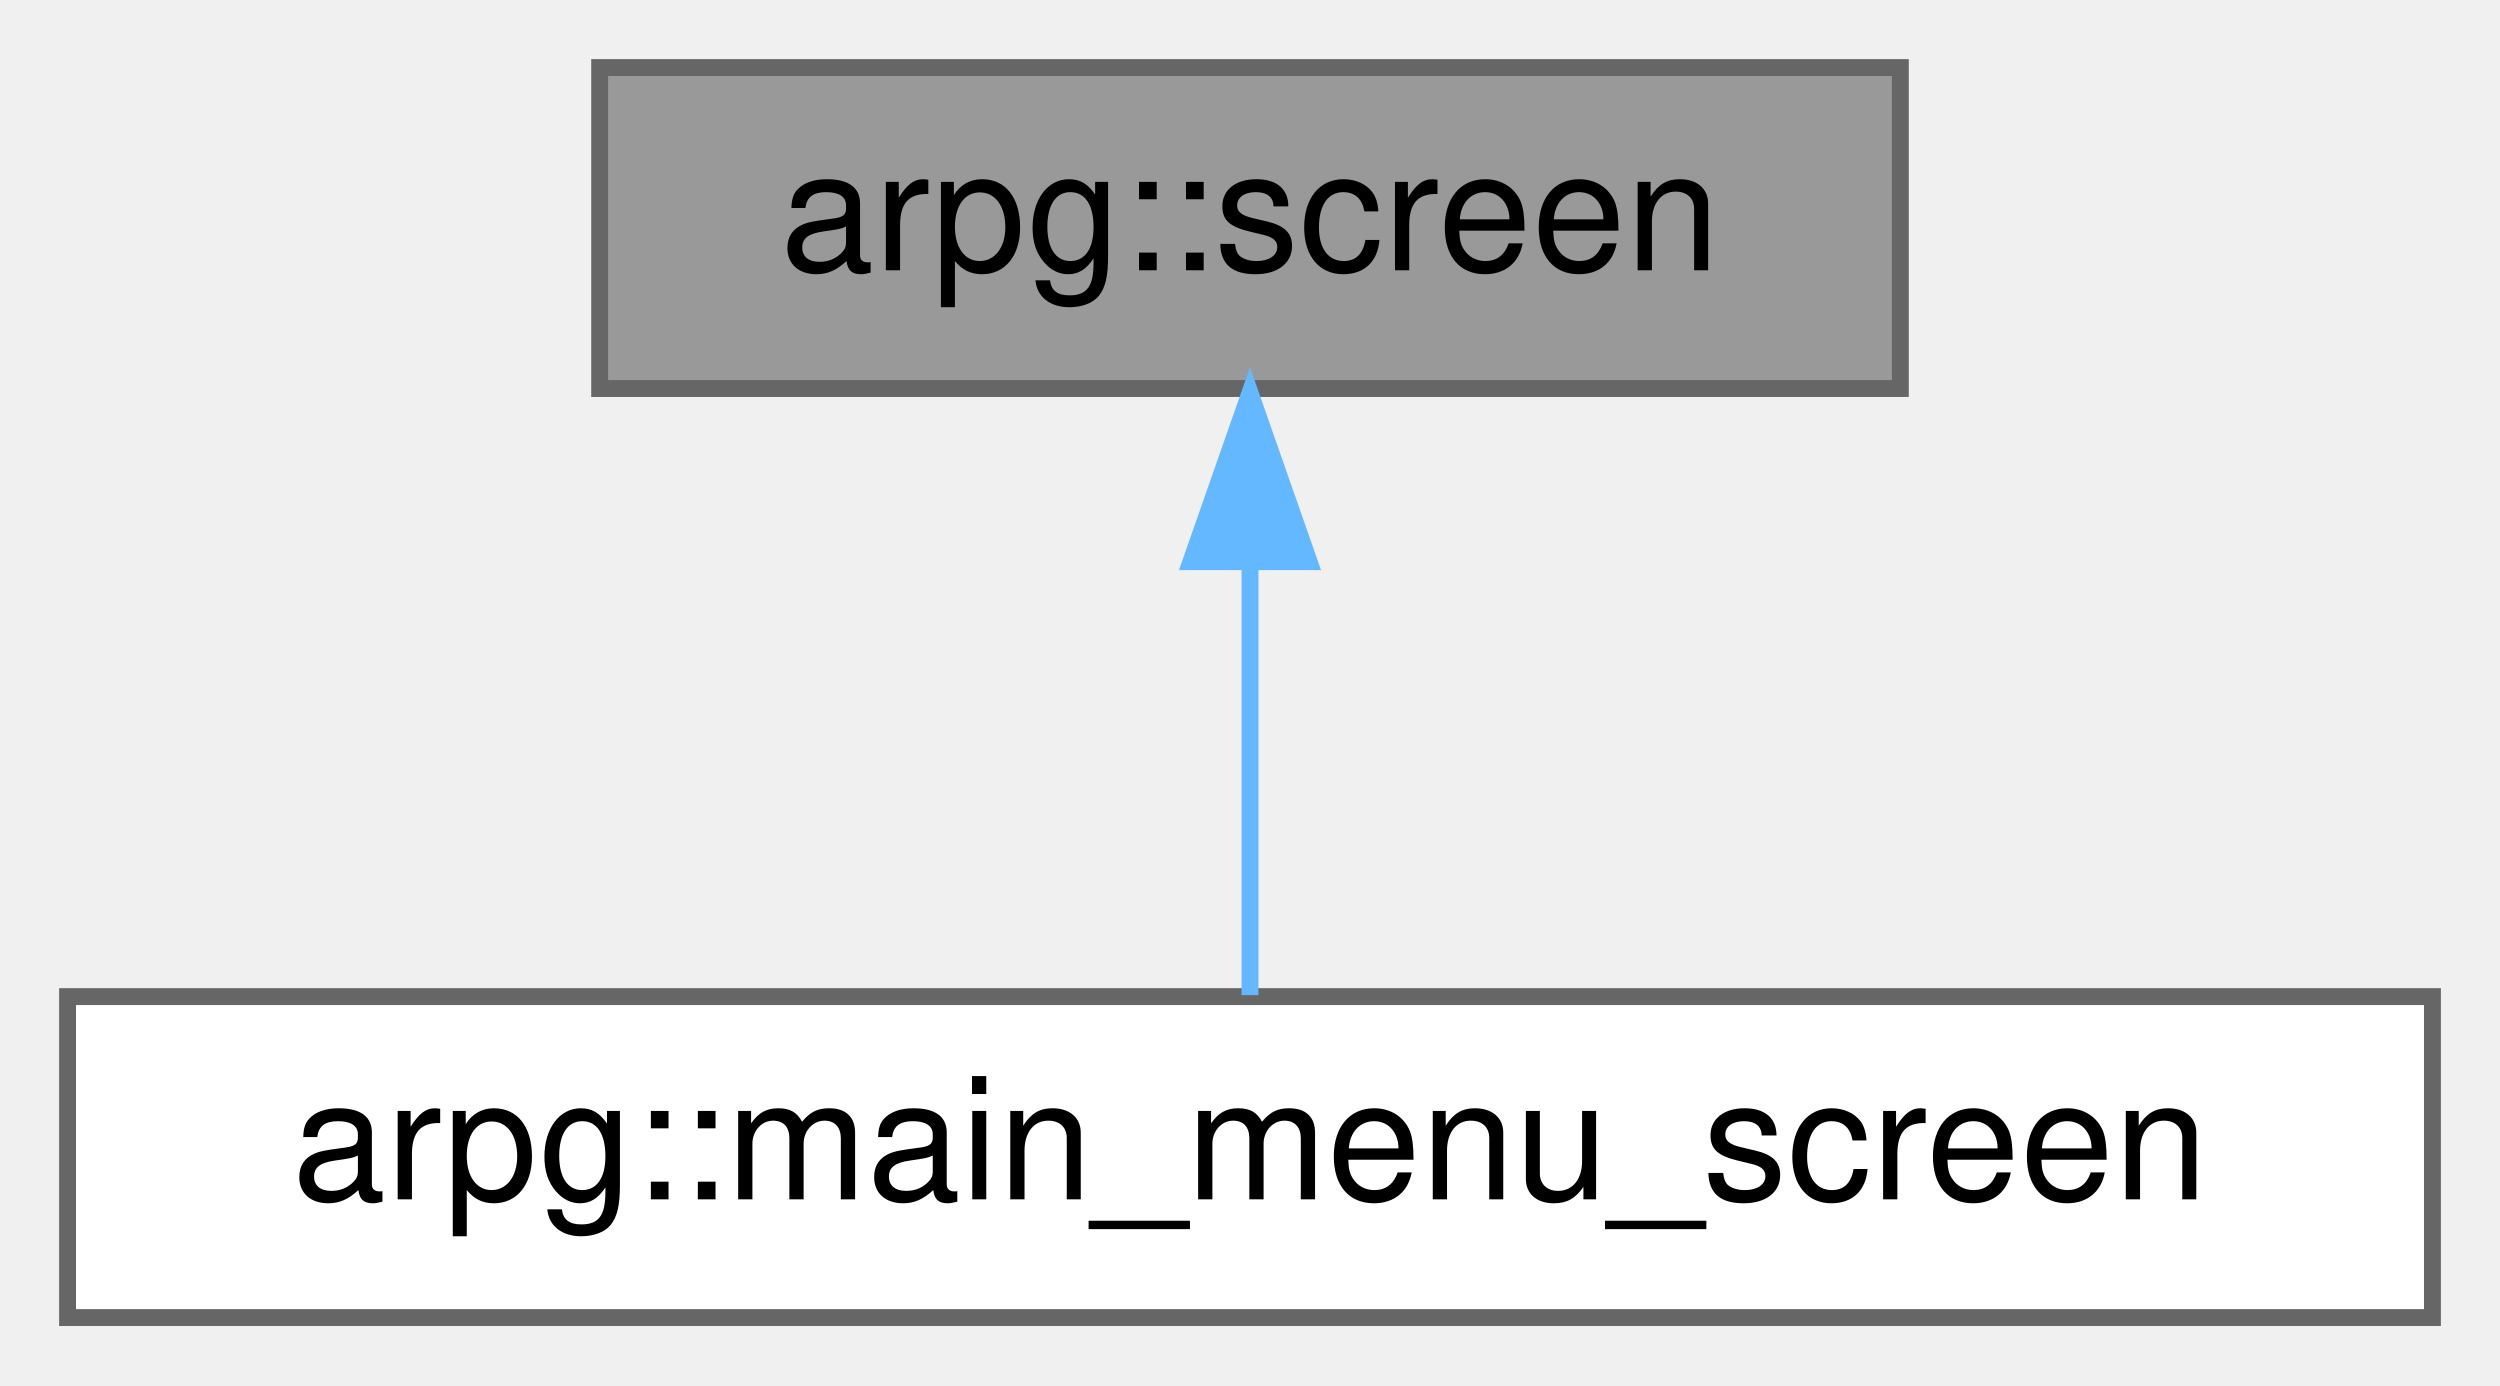
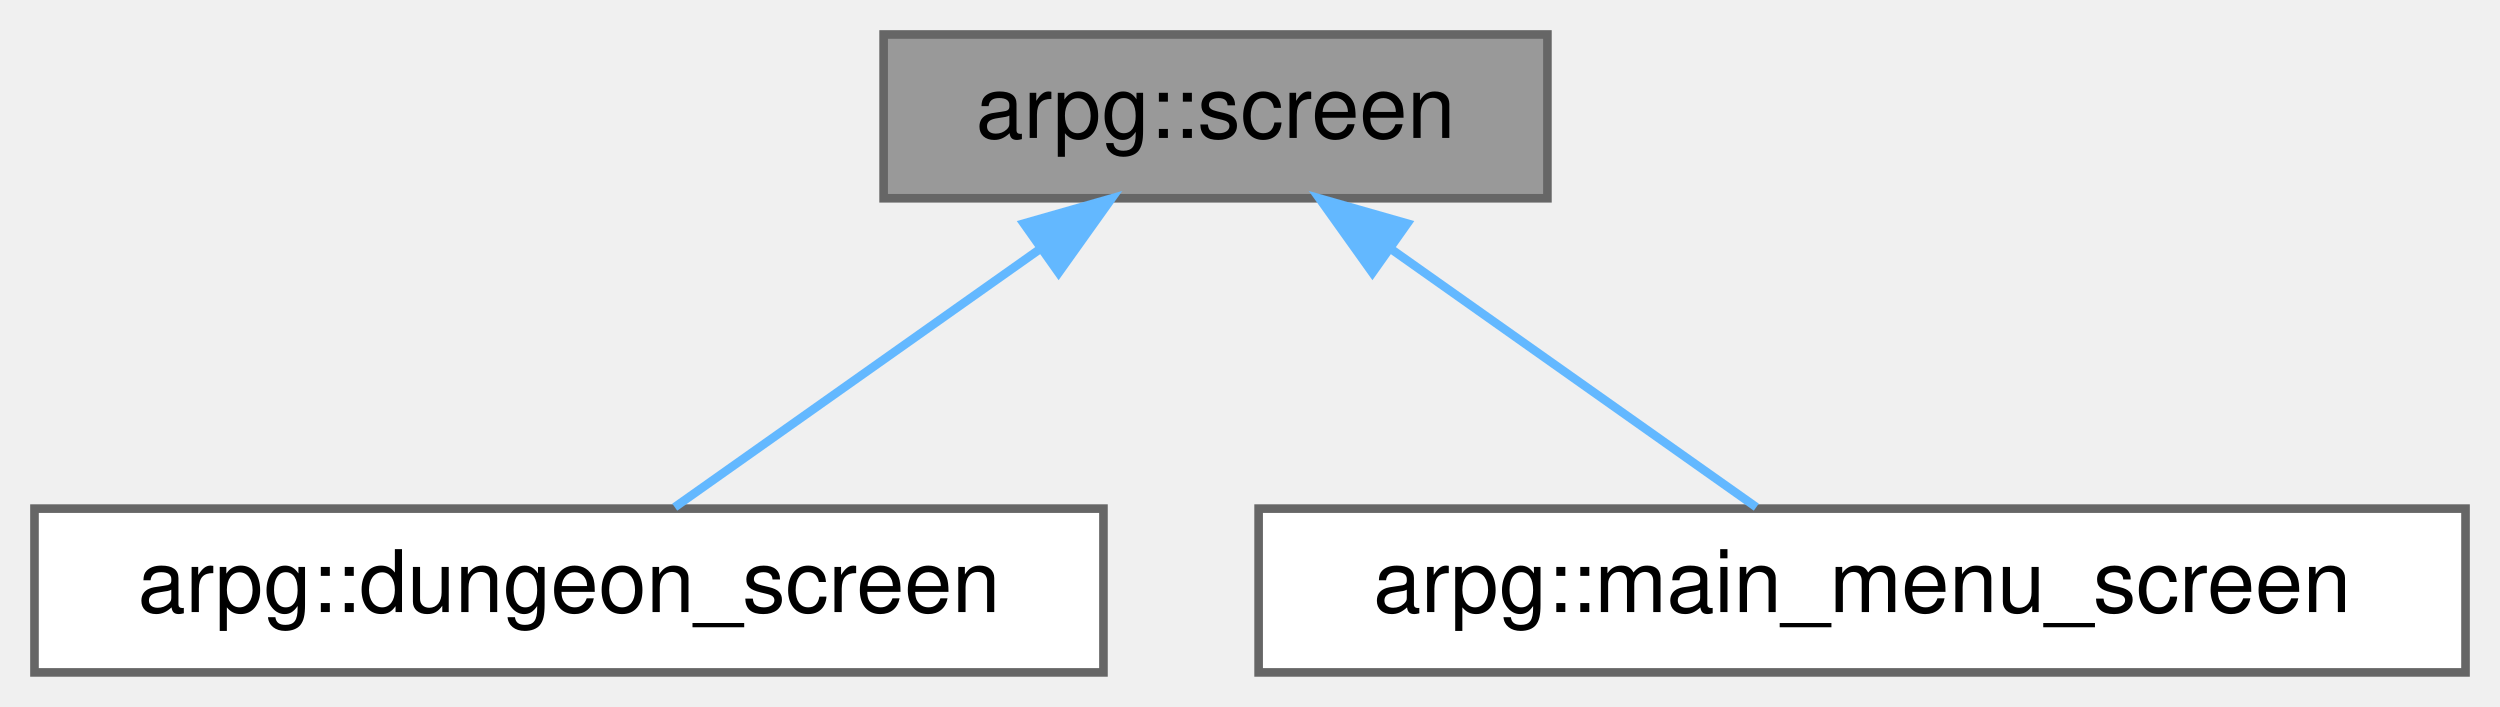
- <svg xmlns="http://www.w3.org/2000/svg" xmlns:xlink="http://www.w3.org/1999/xlink" width="148pt" height="82pt" viewBox="0.00 0.00 148.00 82.00">
+ <svg xmlns="http://www.w3.org/2000/svg" xmlns:xlink="http://www.w3.org/1999/xlink" width="290pt" height="82pt" viewBox="0.00 0.00 290.00 82.00">
  <g id="graph0" class="graph" transform="scale(1 1) rotate(0) translate(4 78)">
    <g id="Node000001" class="node">
      <g id="a_Node000001">
        <a xlink:title="A game mode: menu, roguelike map, dungeon, pause.">
-           <polygon fill="#999999" stroke="#666666" points="108.5,-74 31.5,-74 31.5,-55 108.5,-55 108.5,-74" />
-           <text text-anchor="middle" x="70" y="-62" font-family="Helvetica,sans-Serif" font-size="10.00">arpg::screen</text>
+           <polygon fill="#999999" stroke="#666666" points="175.5,-74 98.5,-74 98.5,-55 175.5,-55 175.5,-74" />
+           <text text-anchor="middle" x="137" y="-62" font-family="Helvetica,sans-Serif" font-size="10.00">arpg::screen</text>
        </a>
      </g>
    </g>
    <g id="Node000002" class="node">
      <g id="a_Node000002">
-         <a xlink:href="classarpg_1_1main__menu__screen.html" target="_top" xlink:title="Title screen, and the only screen there is for now.">
-           <polygon fill="white" stroke="#666666" points="140,-19 0,-19 0,0 140,0 140,-19" />
-           <text text-anchor="middle" x="70" y="-7" font-family="Helvetica,sans-Serif" font-size="10.00">arpg::main_menu_screen</text>
+         <a xlink:href="classarpg_1_1dungeon__screen.html" target="_top" xlink:title="A room of the dungeon: the player, what shoots at them, and what they shoot.">
+           <polygon fill="white" stroke="#666666" points="124,-19 0,-19 0,0 124,0 124,-19" />
+           <text text-anchor="middle" x="62" y="-7" font-family="Helvetica,sans-Serif" font-size="10.00">arpg::dungeon_screen</text>
        </a>
      </g>
    </g>
    <g id="edge1_Node000001_Node000002" class="edge">
      <g id="a_edge1_Node000001_Node000002">
        <a xlink:title=" ">
-           <path fill="none" stroke="#63b8ff" d="M70,-44.66C70,-35.93 70,-25.99 70,-19.09" />
-           <polygon fill="#63b8ff" stroke="#63b8ff" points="66.5,-44.75 70,-54.75 73.5,-44.75 66.5,-44.75" />
+           <path fill="none" stroke="#63b8ff" d="M116.69,-49.15C103.14,-39.57 85.76,-27.29 74.27,-19.17" />
+           <polygon fill="#63b8ff" stroke="#63b8ff" points="114.76,-52.07 124.95,-54.98 118.8,-46.36 114.76,-52.07" />
+         </a>
+       </g>
+     </g>
+     <g id="Node000003" class="node">
+       <g id="a_Node000003">
+         <a xlink:href="classarpg_1_1main__menu__screen.html" target="_top" xlink:title="Title screen, and the only screen there is for now.">
+           <polygon fill="white" stroke="#666666" points="282,-19 142,-19 142,0 282,0 282,-19" />
+           <text text-anchor="middle" x="212" y="-7" font-family="Helvetica,sans-Serif" font-size="10.00">arpg::main_menu_screen</text>
+         </a>
+       </g>
+     </g>
+     <g id="edge2_Node000001_Node000003" class="edge">
+       <g id="a_edge2_Node000001_Node000003">
+         <a xlink:title=" ">
+           <path fill="none" stroke="#63b8ff" d="M157.31,-49.15C170.86,-39.57 188.24,-27.29 199.73,-19.17" />
+           <polygon fill="#63b8ff" stroke="#63b8ff" points="155.2,-46.36 149.05,-54.98 159.24,-52.07 155.2,-46.36" />
        </a>
      </g>
    </g>
  </g>
</svg>
